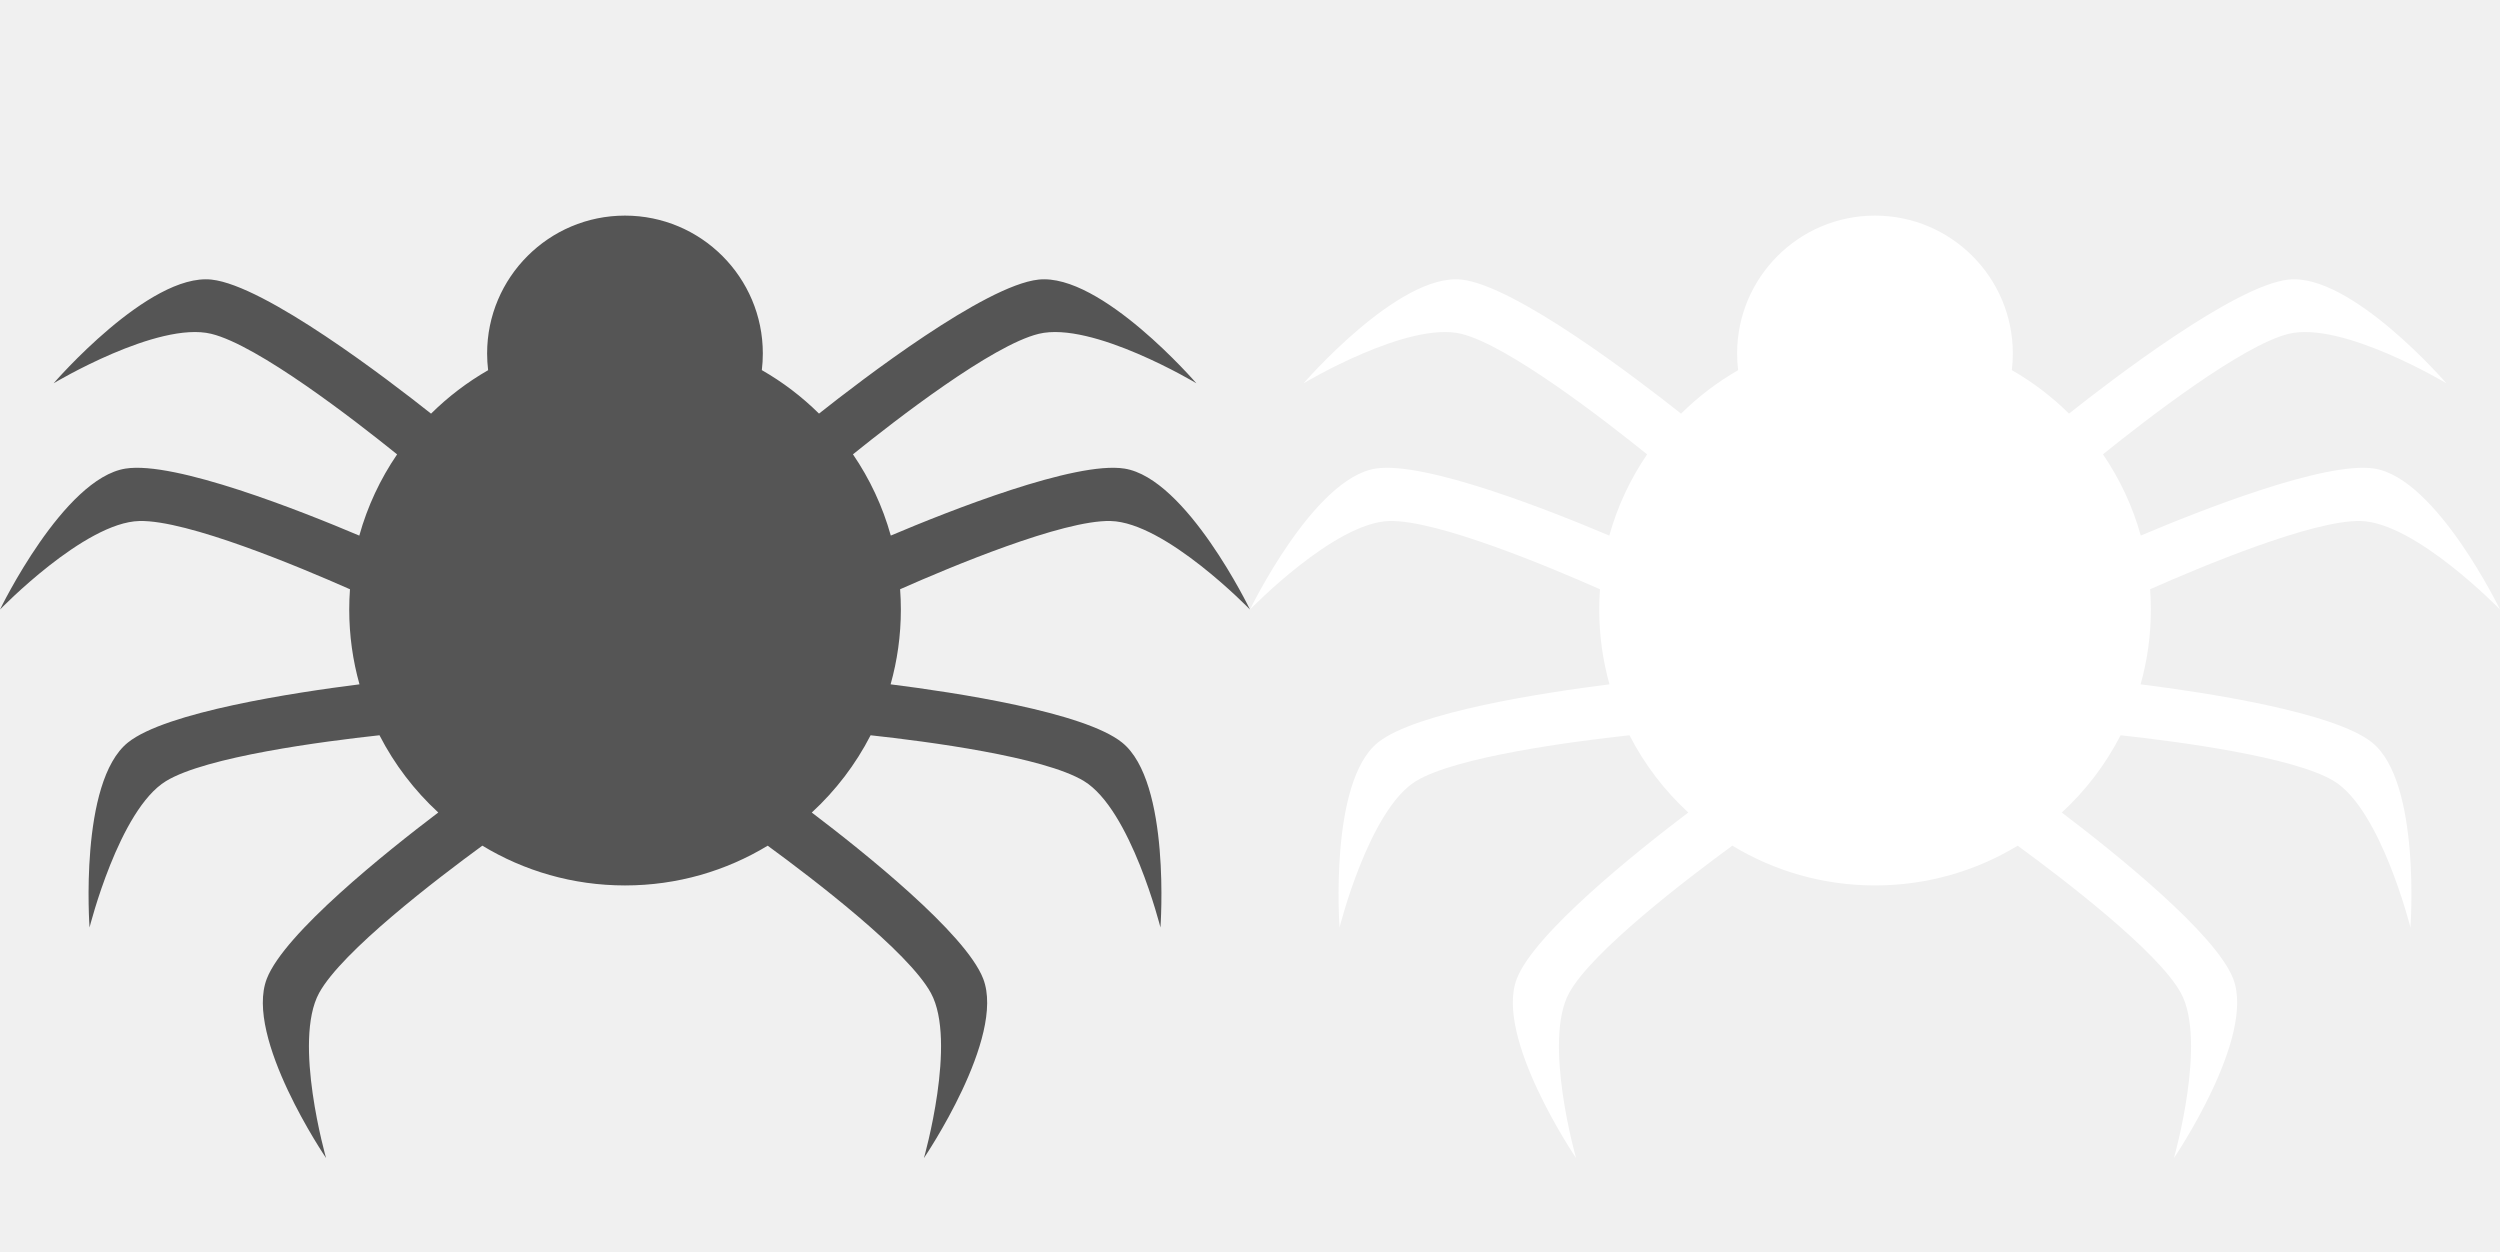
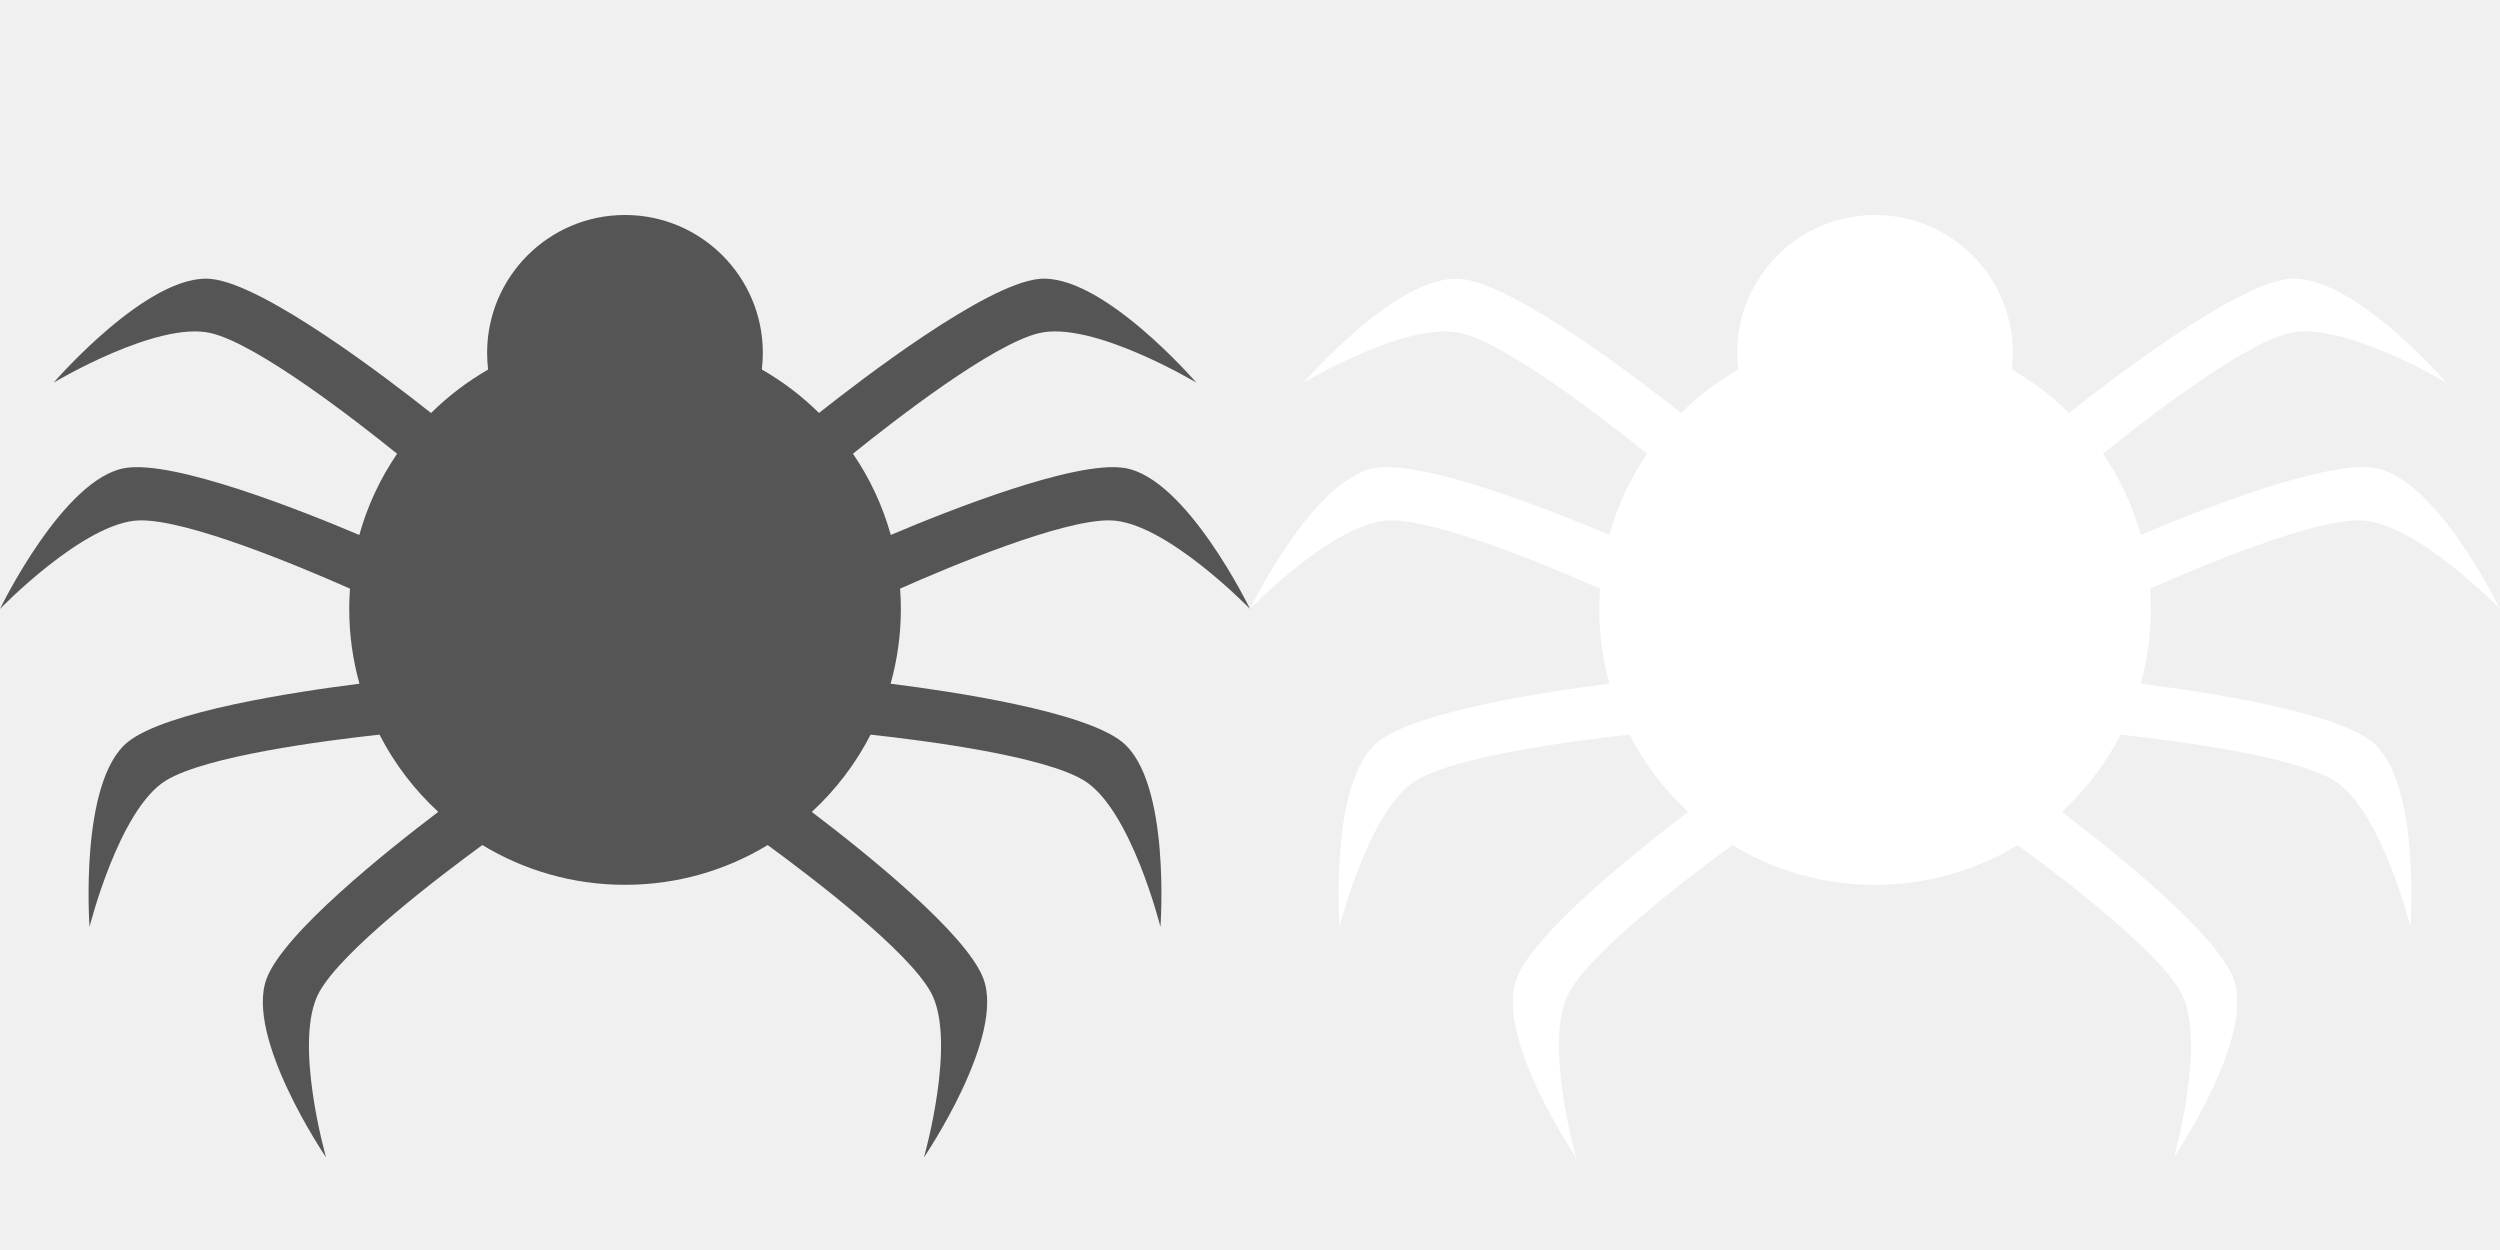
- <svg xmlns="http://www.w3.org/2000/svg" width="100%" height="100%" viewBox="0 0 2000 1001" version="1.1" xml:space="preserve" style="fill-rule:evenodd;clip-rule:evenodd;stroke-linejoin:round;stroke-miterlimit:1.414;">
-   <g transform="matrix(1,0,0,1,0,-6376)">
-     <g id="icon.-bugs" transform="matrix(1,0,0,1,0,6376.5)">
+ <svg xmlns="http://www.w3.org/2000/svg" width="100%" height="100%" viewBox="0 0 2000 1000" version="1.1" xml:space="preserve" style="fill-rule:evenodd;clip-rule:evenodd;stroke-linejoin:round;stroke-miterlimit:1.414;">
+   <g transform="matrix(1,0,0,1,-4400,-1300)">
+     <g id="icon.-bugs" transform="matrix(1,0,0,1,4400,1300)">
      <rect x="0" y="0" width="2000" height="1000" style="fill:none;" />
      <clipPath id="_clip1">
        <rect x="0" y="0" width="2000" height="1000" />
      </clipPath>
      <g clip-path="url(#_clip1)">
        <g transform="matrix(1.26086,0,0,1.26086,-130.431,-8183.1)">
          <g id="B">
            <path d="M413.154,6724.58C412.733,6721.1 412.515,6717.56 412.515,6713.97C412.515,6665.69 451.708,6626.5 499.982,6626.5C548.257,6626.5 587.45,6665.69 587.45,6713.97C587.45,6717.54 587.235,6721.07 586.817,6724.53C600.096,6732.14 612.286,6741.43 623.091,6752.12C650.137,6730.68 728.34,6670.77 762.349,6667.1C802.062,6662.82 862.515,6732.87 862.515,6732.87C862.515,6732.87 796.466,6693.26 762.515,6701.5C733.018,6708.66 671.784,6756.07 644.636,6777.96C655.269,6793.53 663.455,6810.9 668.639,6829.51C705.682,6813.82 785.631,6782.14 816.823,6787C856.29,6793.14 896.554,6876.45 896.554,6876.45C896.554,6876.45 843.006,6821.1 808.081,6820.27C777.778,6819.54 706.51,6849.41 674.558,6863.56C674.871,6867.83 675.031,6872.15 675.031,6876.5C675.031,6892.93 672.763,6908.82 668.524,6923.9C709.465,6929.05 791.368,6941.48 815.412,6960.84C846.519,6985.9 839.735,7078.18 839.735,7078.18C839.735,7078.18 821.039,7003.46 791.208,6985.28C765.789,6969.79 691.399,6960.09 655.835,6956.22C646.346,6974.71 633.662,6991.3 618.513,7005.24C651.391,7030.17 716.127,7081.89 727.268,7110.69C741.68,7147.94 689.666,7224.47 689.666,7224.47C689.666,7224.47 710.83,7150.41 694.087,7119.75C679.679,7093.37 619.063,7047.13 590.536,7026.28C564.122,7042.28 533.144,7051.5 500.031,7051.5C466.903,7051.5 435.913,7042.28 409.492,7026.26C380.977,7047.1 320.326,7093.36 305.913,7119.75C289.17,7150.41 310.334,7224.47 310.334,7224.47C310.334,7224.47 258.32,7147.94 272.732,7110.69C283.877,7081.88 348.653,7030.13 381.52,7005.22C366.382,6991.27 353.706,6974.69 344.223,6956.21C308.683,6960.08 234.225,6969.78 208.792,6985.28C178.961,7003.46 160.265,7078.18 160.265,7078.18C160.265,7078.18 153.481,6985.9 184.588,6960.84C208.643,6941.47 290.615,6929.04 331.536,6923.9C327.298,6908.82 325.031,6892.92 325.031,6876.5C325.031,6872.15 325.189,6867.85 325.501,6863.58C293.578,6849.45 222.241,6819.54 191.919,6820.27C156.994,6821.1 103.446,6876.45 103.446,6876.45C103.446,6876.45 143.71,6793.14 183.177,6787C214.384,6782.14 294.397,6813.85 331.416,6829.53C336.596,6810.92 344.777,6793.56 355.404,6777.99C328.276,6756.12 266.996,6708.66 237.485,6701.5C203.534,6693.26 137.485,6732.87 137.485,6732.87C137.485,6732.87 197.938,6662.82 237.651,6667.1C271.674,6670.77 349.93,6730.73 376.943,6752.15C387.731,6741.47 399.899,6732.19 413.154,6724.58Z" style="fill:rgb(85,85,85);" />
          </g>
        </g>
        <g transform="matrix(1.26086,0,0,1.26086,869.569,-8183.1)">
          <g id="B1">
            <path d="M413.154,6724.58C412.733,6721.1 412.515,6717.56 412.515,6713.97C412.515,6665.69 451.708,6626.5 499.982,6626.5C548.257,6626.5 587.45,6665.69 587.45,6713.97C587.45,6717.54 587.235,6721.07 586.817,6724.53C600.096,6732.14 612.286,6741.43 623.091,6752.12C650.137,6730.68 728.34,6670.77 762.349,6667.1C802.062,6662.82 862.515,6732.87 862.515,6732.87C862.515,6732.87 796.466,6693.26 762.515,6701.5C733.018,6708.66 671.784,6756.07 644.636,6777.96C655.269,6793.53 663.455,6810.9 668.639,6829.51C705.682,6813.82 785.631,6782.14 816.823,6787C856.29,6793.14 896.554,6876.45 896.554,6876.45C896.554,6876.45 843.006,6821.1 808.081,6820.27C777.778,6819.54 706.51,6849.41 674.558,6863.56C674.871,6867.83 675.031,6872.15 675.031,6876.5C675.031,6892.93 672.763,6908.82 668.524,6923.9C709.465,6929.05 791.368,6941.48 815.412,6960.84C846.519,6985.9 839.735,7078.18 839.735,7078.18C839.735,7078.18 821.039,7003.46 791.208,6985.28C765.789,6969.79 691.399,6960.09 655.835,6956.22C646.346,6974.71 633.662,6991.3 618.513,7005.24C651.391,7030.17 716.127,7081.89 727.268,7110.69C741.68,7147.94 689.666,7224.47 689.666,7224.47C689.666,7224.47 710.83,7150.41 694.087,7119.75C679.679,7093.37 619.063,7047.13 590.536,7026.28C564.122,7042.28 533.144,7051.5 500.031,7051.5C466.903,7051.5 435.913,7042.28 409.492,7026.26C380.977,7047.1 320.326,7093.36 305.913,7119.75C289.17,7150.41 310.334,7224.47 310.334,7224.47C310.334,7224.47 258.32,7147.94 272.732,7110.69C283.877,7081.88 348.653,7030.13 381.52,7005.22C366.382,6991.27 353.706,6974.69 344.223,6956.21C308.683,6960.08 234.225,6969.78 208.792,6985.28C178.961,7003.46 160.265,7078.18 160.265,7078.18C160.265,7078.18 153.481,6985.9 184.588,6960.84C208.643,6941.47 290.615,6929.04 331.536,6923.9C327.298,6908.82 325.031,6892.92 325.031,6876.5C325.031,6872.15 325.189,6867.85 325.501,6863.58C293.578,6849.45 222.241,6819.54 191.919,6820.27C156.994,6821.1 103.446,6876.45 103.446,6876.45C103.446,6876.45 143.71,6793.14 183.177,6787C214.384,6782.14 294.397,6813.85 331.416,6829.53C336.596,6810.92 344.777,6793.56 355.404,6777.99C328.276,6756.12 266.996,6708.66 237.485,6701.5C203.534,6693.26 137.485,6732.87 137.485,6732.87C137.485,6732.87 197.938,6662.82 237.651,6667.1C271.674,6670.77 349.93,6730.73 376.943,6752.15C387.731,6741.47 399.899,6732.19 413.154,6724.58Z" style="fill:white;" />
          </g>
        </g>
      </g>
    </g>
  </g>
</svg>
